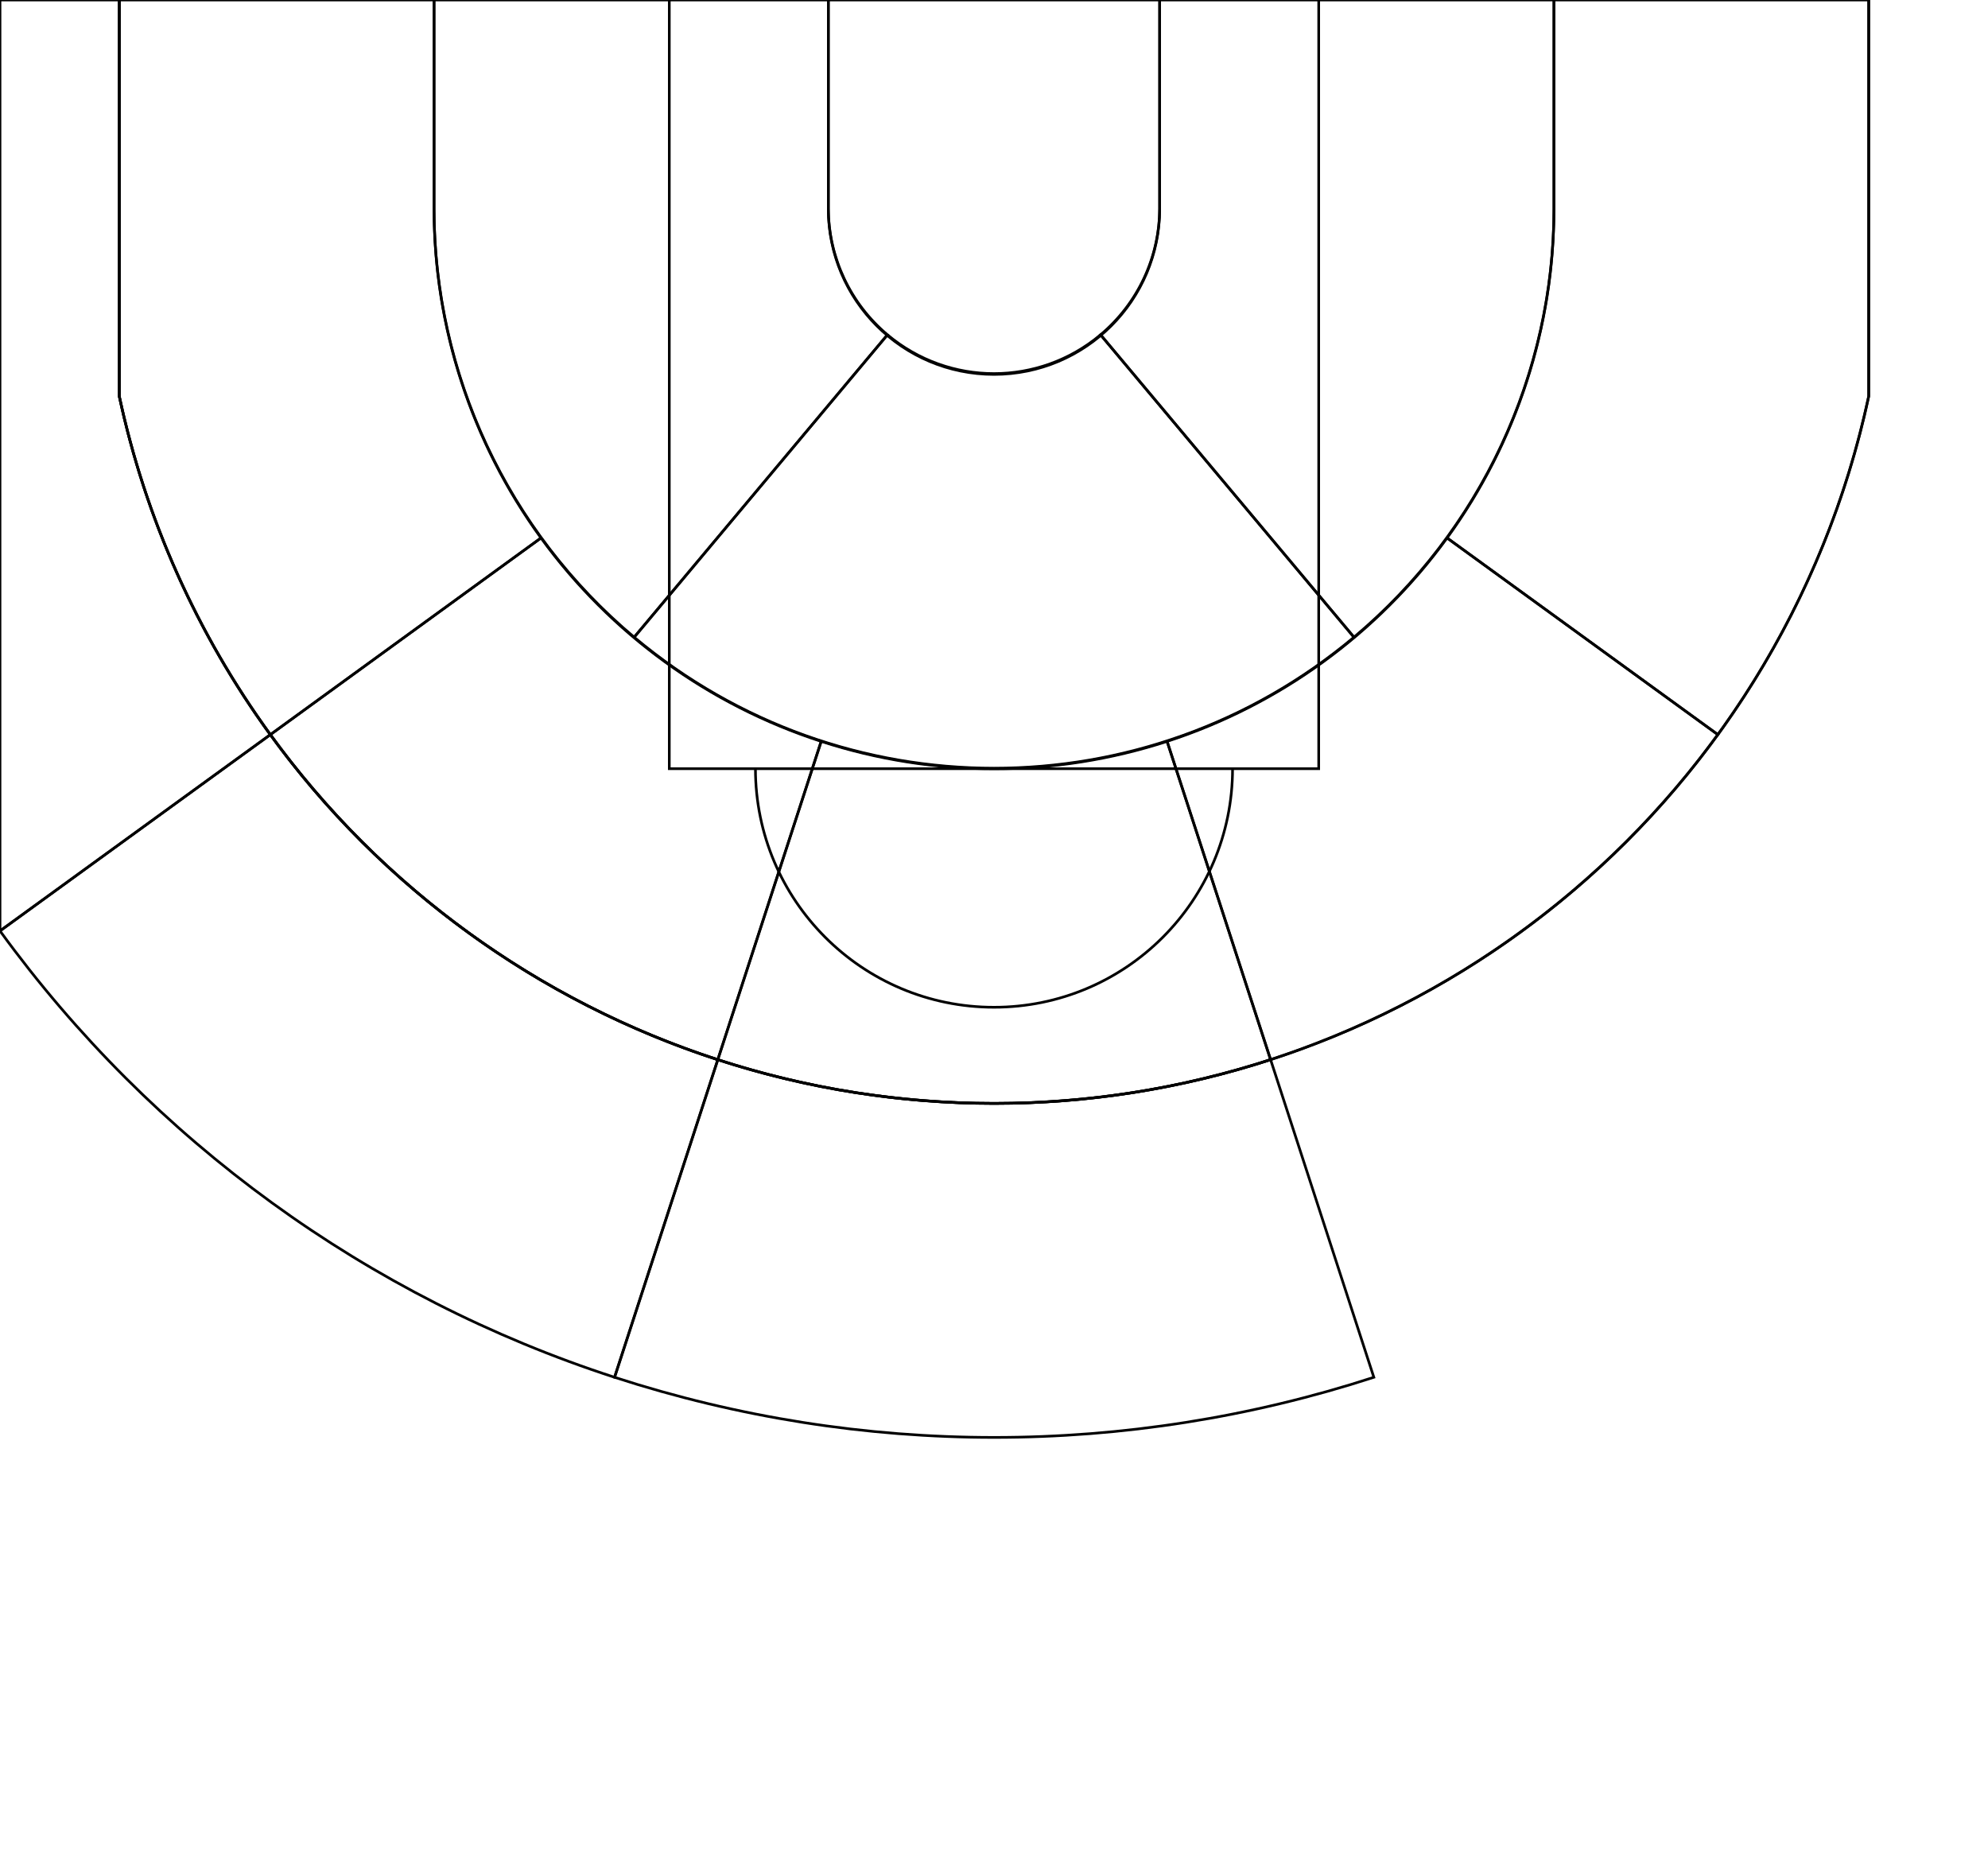
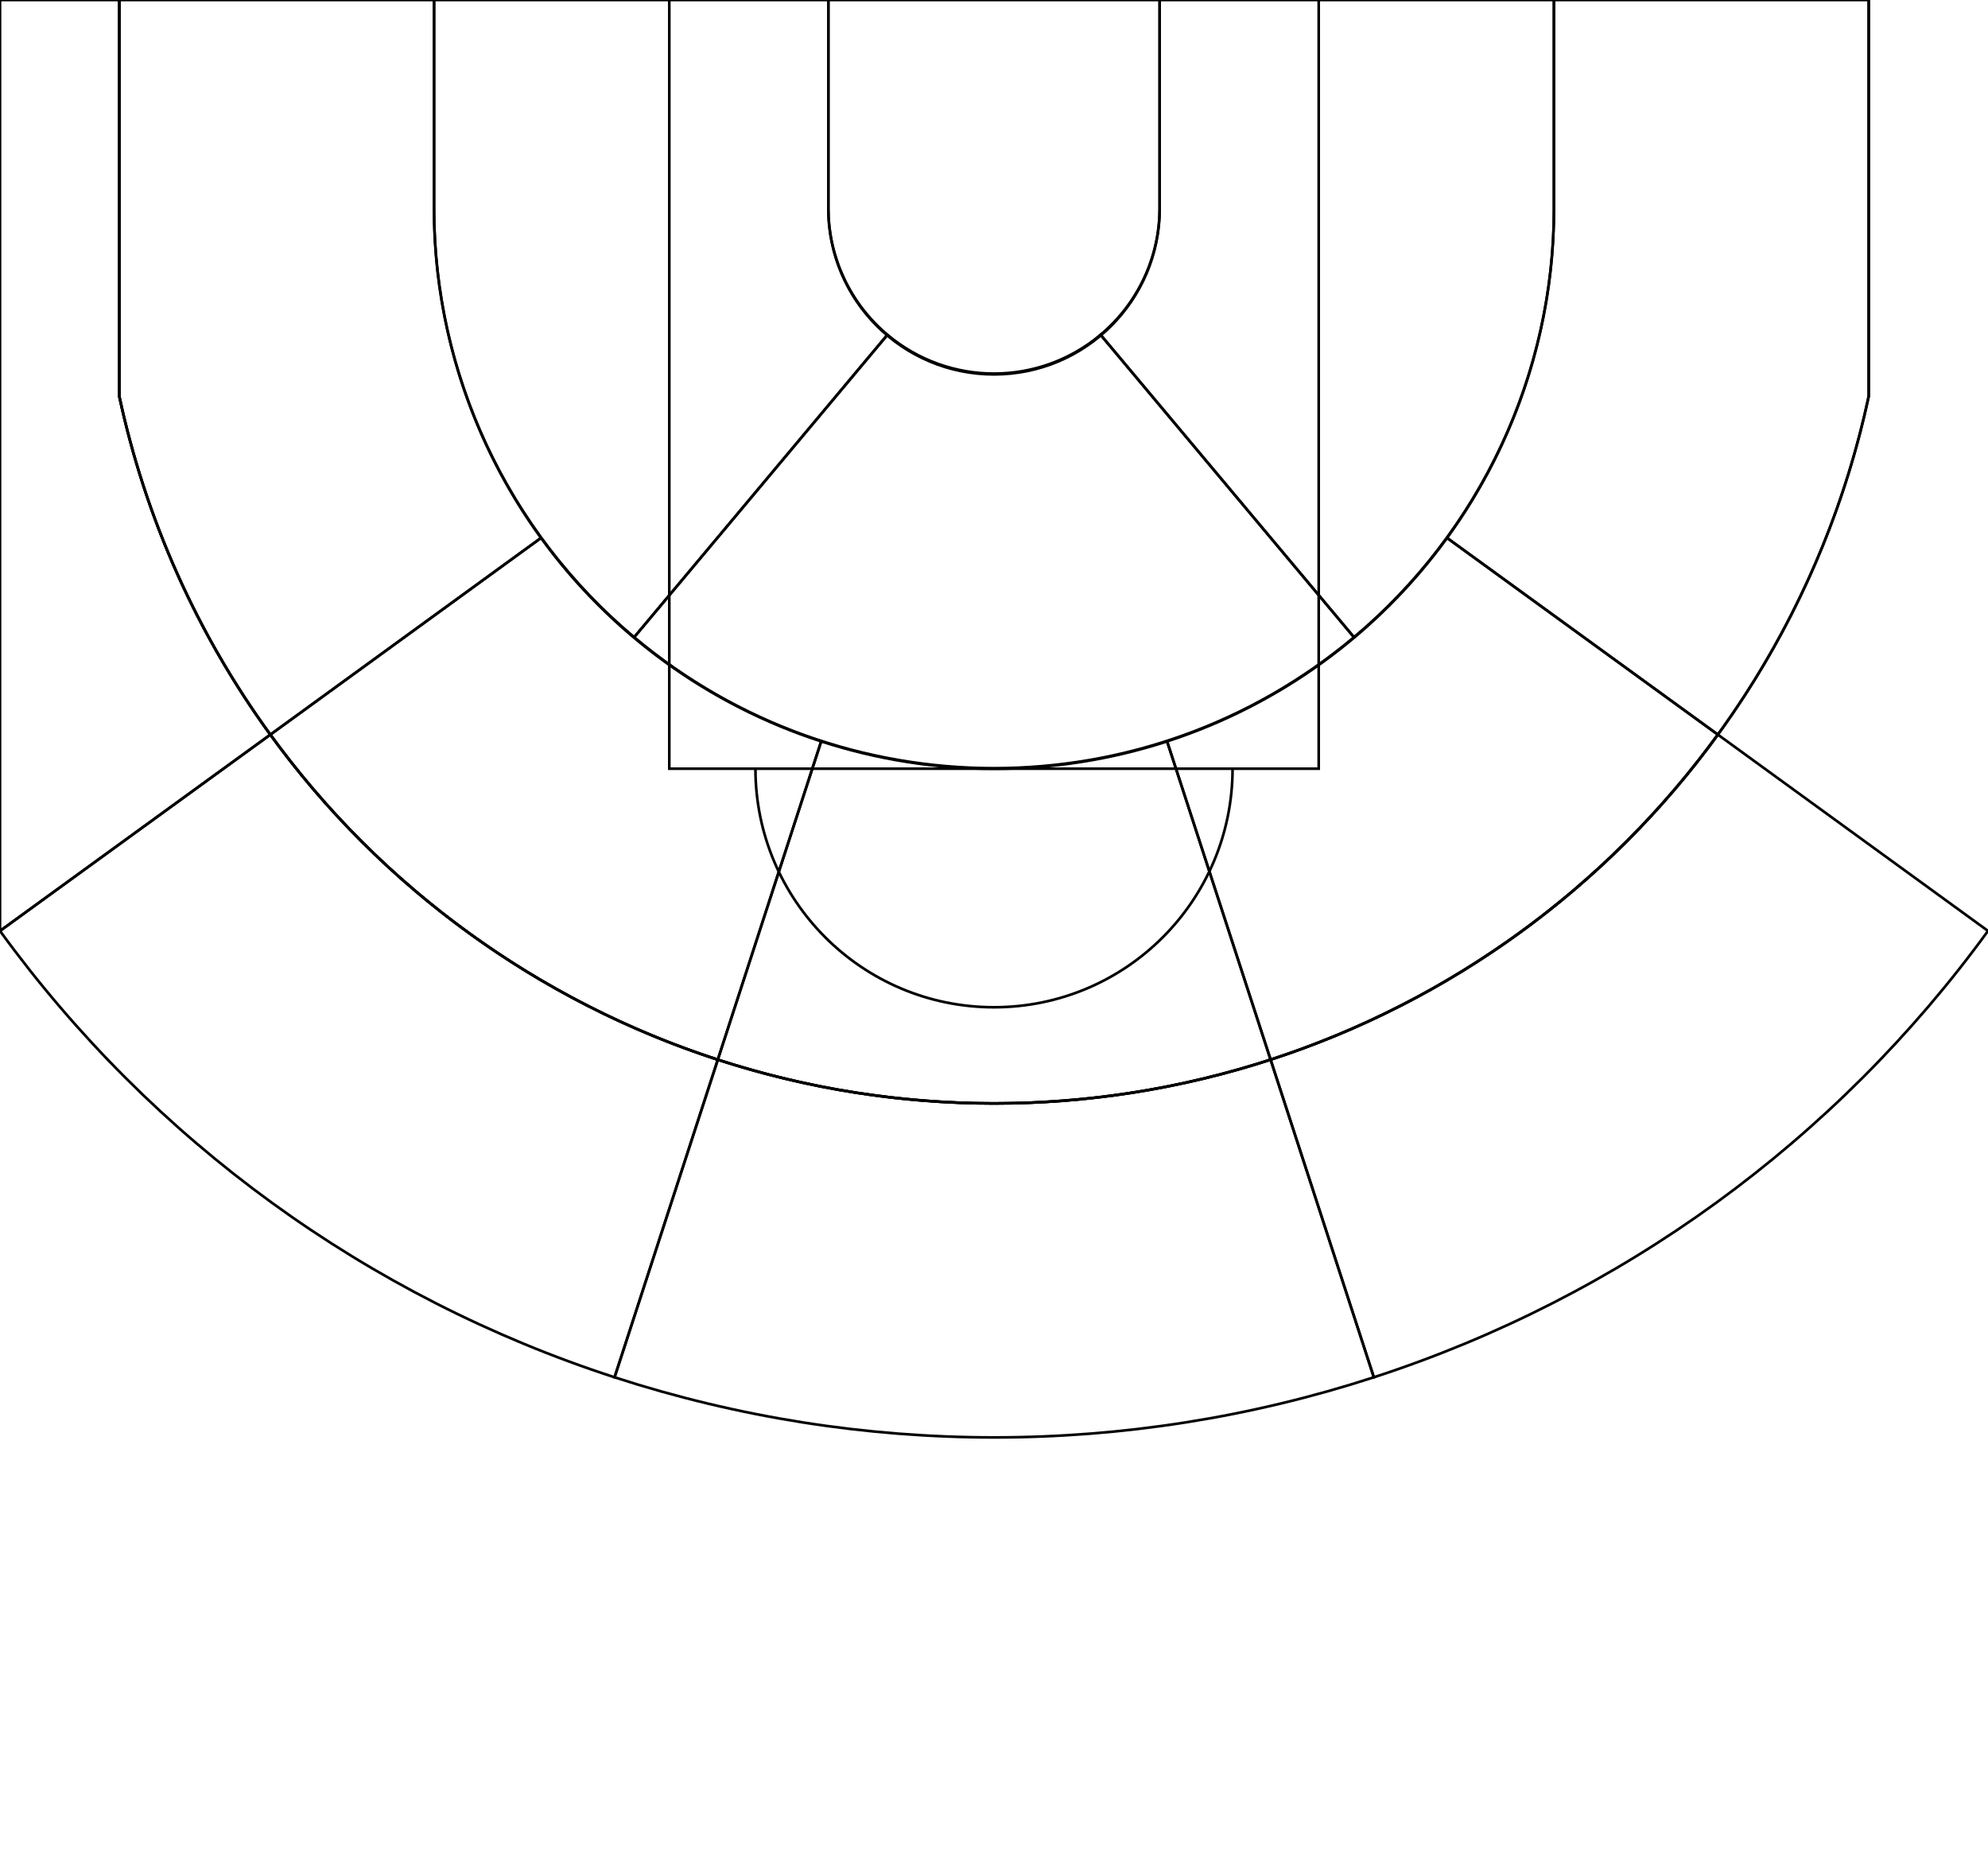
<svg xmlns="http://www.w3.org/2000/svg" viewBox="0 0 15000 14000">
  <g id="zone1">
    <path fill="transparent" stroke="black" stroke-width="20px" d="M 6250 0 v 1575 A 1250 1250 0 0 0 8750 1575 v -1575 Z" />
  </g>
  <g id="zone2">
    <path fill="transparent" stroke="black" stroke-width="20px" d="M 3275 0 v 1575 A 4225 4225 0 0 0 4785 4808 L 6696 2526 A 1250 1250 0 0 1 6250 1575 v -1575 Z" />
  </g>
  <g id="zone3">
    <path fill="transparent" stroke="black" stroke-width="20px" d="M 6696 2526 L 4785 4808 A 4225 4225 0 0 0 10216 4808 L 8304 2526 A 1250 1250 0 0 1 6696 2526" />
  </g>
  <g id="zone4">
    <path fill="transparent" stroke="black" stroke-width="20px" d="M 8750 0 v 1575 A 1250 1250 0 0 1 8304 2526 L 10216 4808 A 4225 4225 0 0 0 11725 1575 v -1575 Z" />
  </g>
  <g id="zone5" />
  <g id="zone6">
    <path fill="transparent" stroke="black" stroke-width="20px" d="M 900 0 V 2990 A 6750 6750 0 0 0 2040 5543 L 4082 4059 A 4225 4225 0 0 1 3275 1575 V 0 Z" />
  </g>
  <g id="zone7">
    <path fill="transparent" stroke="black" stroke-width="20px" d="M 4082 4059 L 2040 5543 A 6750 6750 0 0 0 5416 7995.5 L 6196 5594 A 4225 4225 0 0 1 4082 4059" />
  </g>
  <g id="zone8">
    <path fill="transparent" stroke="black" stroke-width="20px" d="M 6196 5594 L 5416 7995.5 A 6750 6750 0 0 0 9587 7995.5 L 8806 5594 A 4225 4225 0 0 1 6196 5594" />
  </g>
  <g id="zone9">
    <path fill="transparent" stroke="black" stroke-width="20px" d="M 8806 5594 L 9587 7995.5 A 6750 6750 0 0 0 12962 5543 L 10918.5 4059 A 4225 4225 0 0 1 8806 5594" />
  </g>
  <g id="zone10">
    <path fill="transparent" stroke="black" stroke-width="20px" d="M 11725 0 V 1575 A 4225 4225 0 0 1 10918.5 4059 L 12962 5543 A 6750 6750 0 0 0 14100 2990 V 0 Z" />
  </g>
  <g id="zone11">
    <path fill="transparent" stroke="black" stroke-width="20px" d="M 0 0 V 7024 L 2040 5543 A 6750 6750 0 0 1 900 2990 V 0 Z" />
  </g>
  <g id="zone12">
    <path fill="transparent" stroke="black" stroke-width="20px" d="M 2040 5543 L 0 7024 A 9270.5 9270.5 0 0 0 4637 10392 L 5416 7995.5 A 6750 6750 0 0 1 2040 5543" />
  </g>
  <g id="zone13">
    <path fill="transparent" stroke="black" stroke-width="20px" d="M 5416 7995.5 L 4637 10392 A 9270.5 9270.5 0 0 0 10366 10392 L 9587 7995.5 A 6750 6750 0 0 1 5416 7995.5" />
  </g>
-   <g id="zone14" />
+   <g id="zone14">
+     <path fill="transparent" stroke="black" stroke-width="20px" d="M 9587 7995.5 L 10366 10392 A 9270.5 9270.5 0 0 0 15000 7024 L 12962 5543 A 6750 6750 0 0 1 9587 7995.5" />
+   </g>
  <path fill="transparent" stroke="black" stroke-width="20px" d="M 900 0 V 2990 A 6750 6750 0 0 0 7500 8325 A 6750 6750 0 0 0 14100 2990 V 0" />
  <g>
    <path fill="transparent" stroke="black" stroke-width="20px" d="M 5050 0 V 5800 h 4900 v -5800" />
    <path fill="transparent" stroke="black" stroke-width="20px" d="M 5700 5800 A 1800 1800 0 0 0 9300 5800" />
  </g>
</svg>
